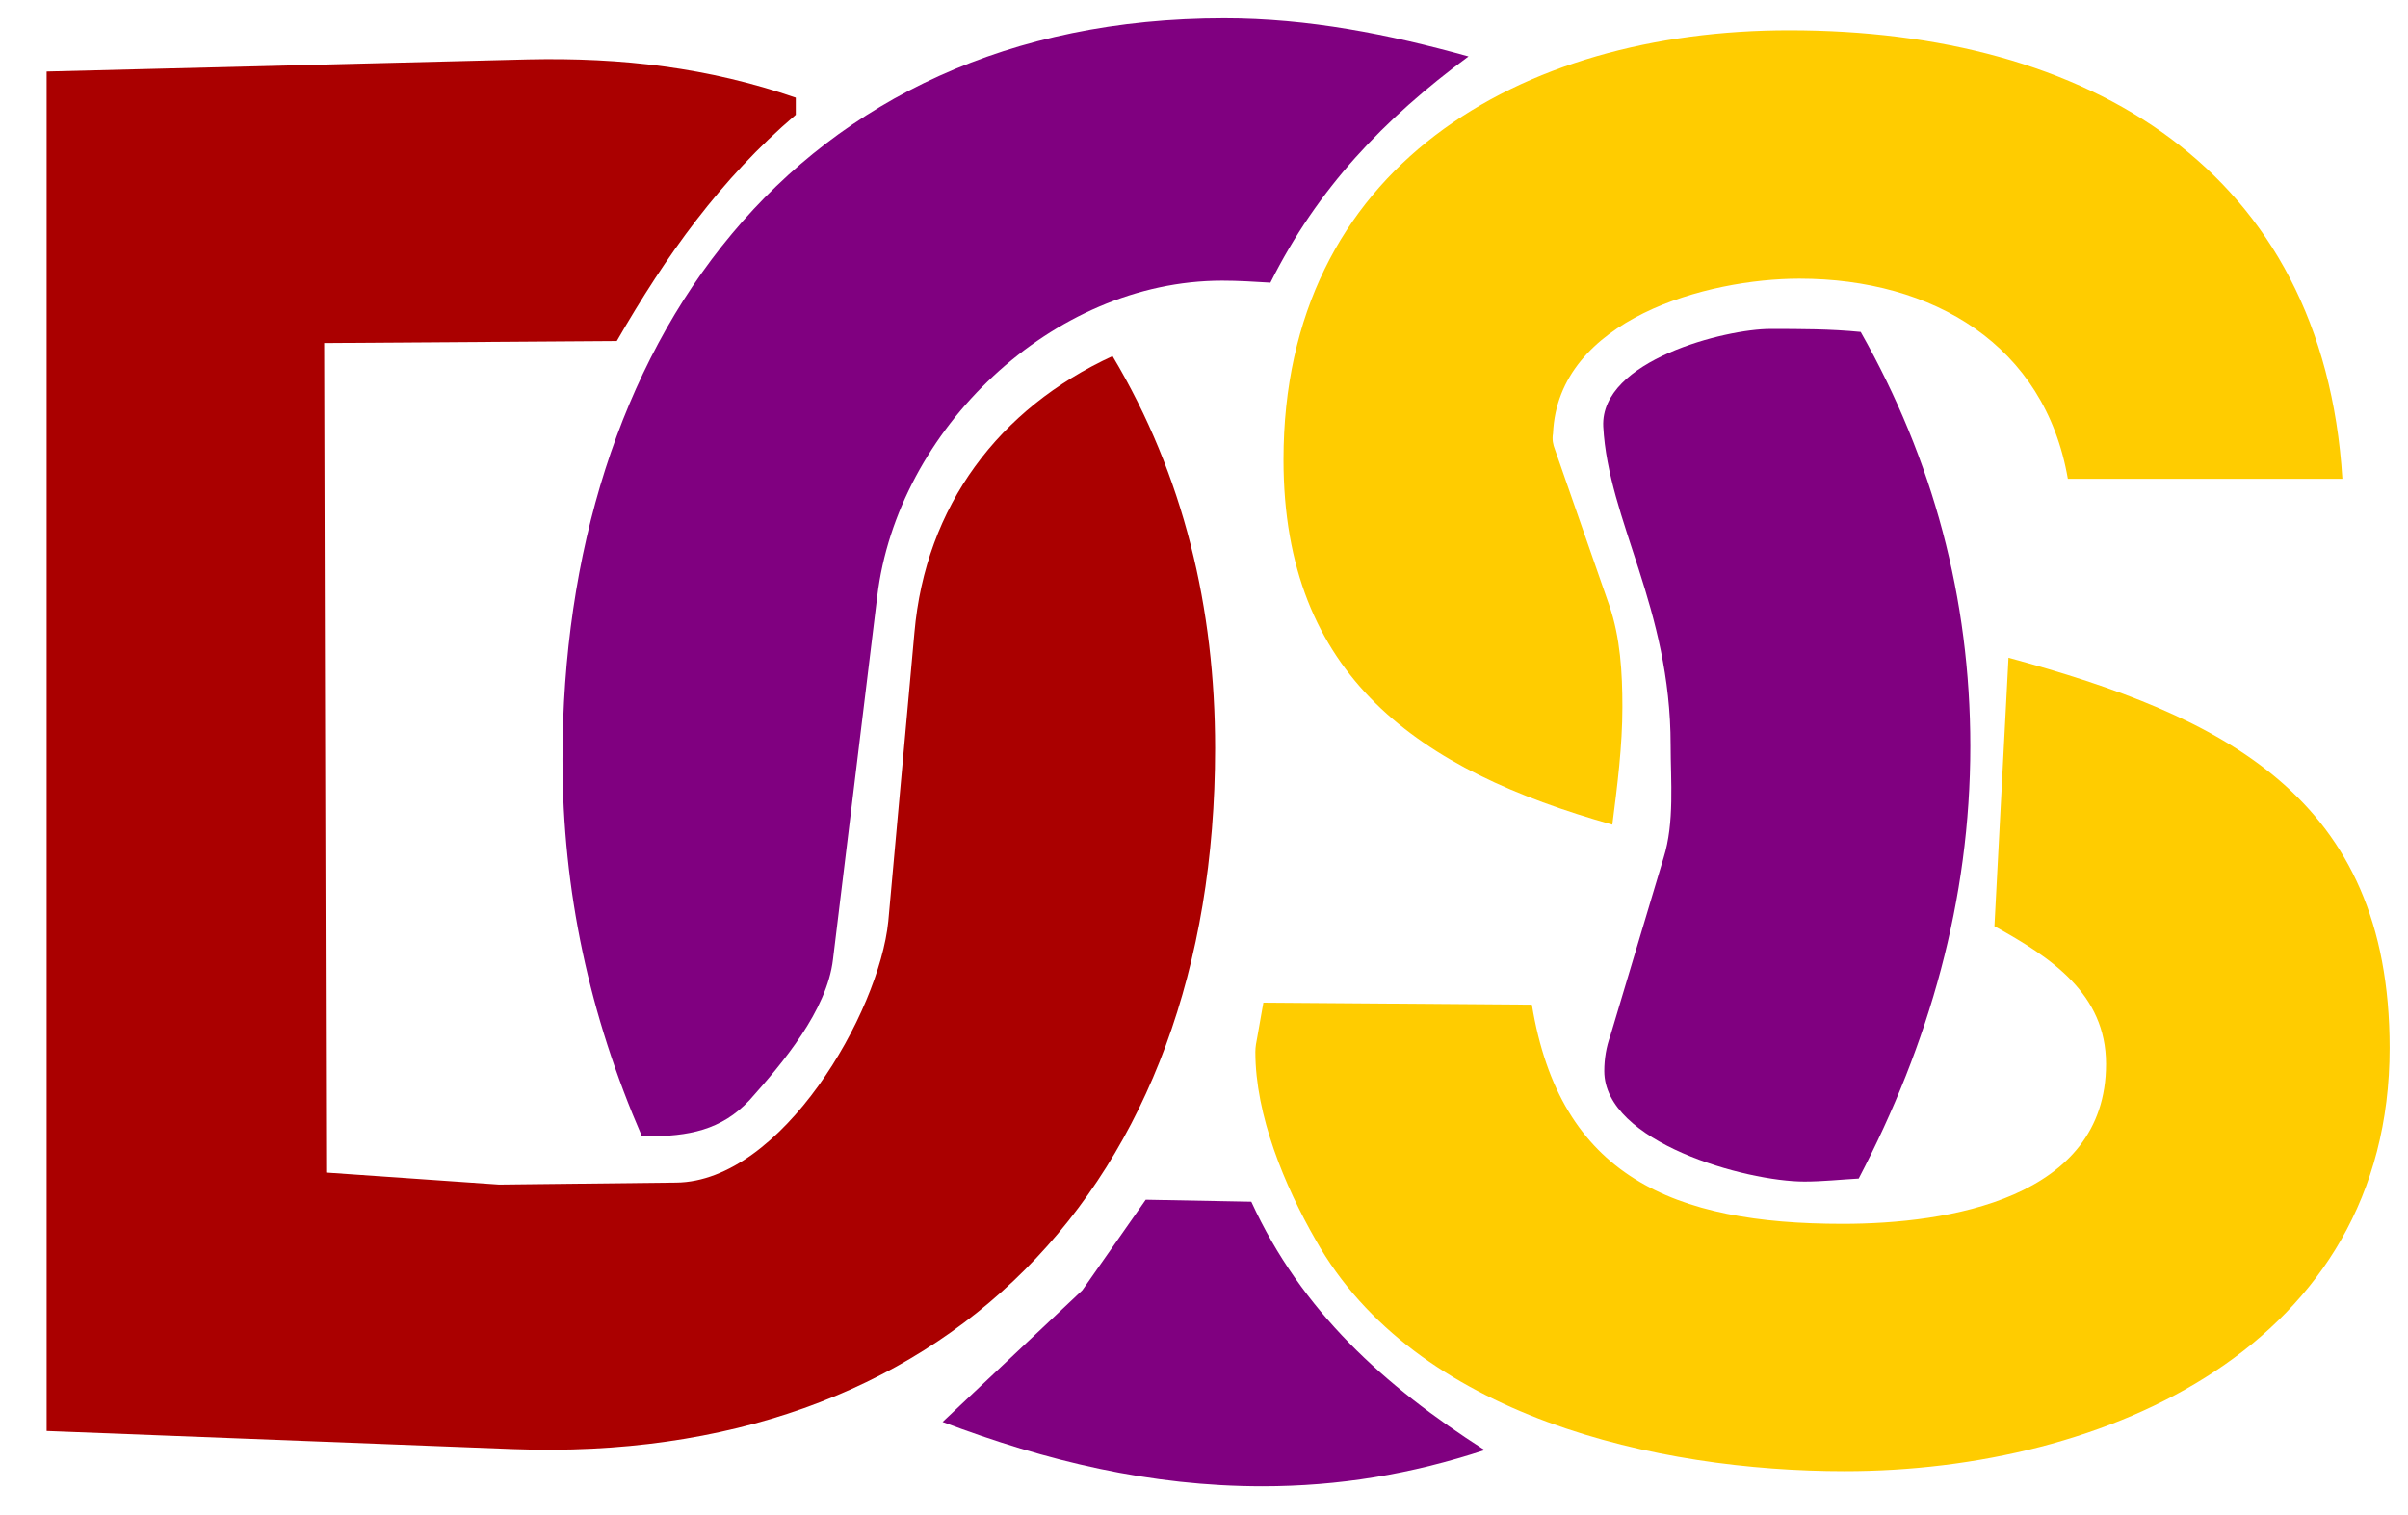
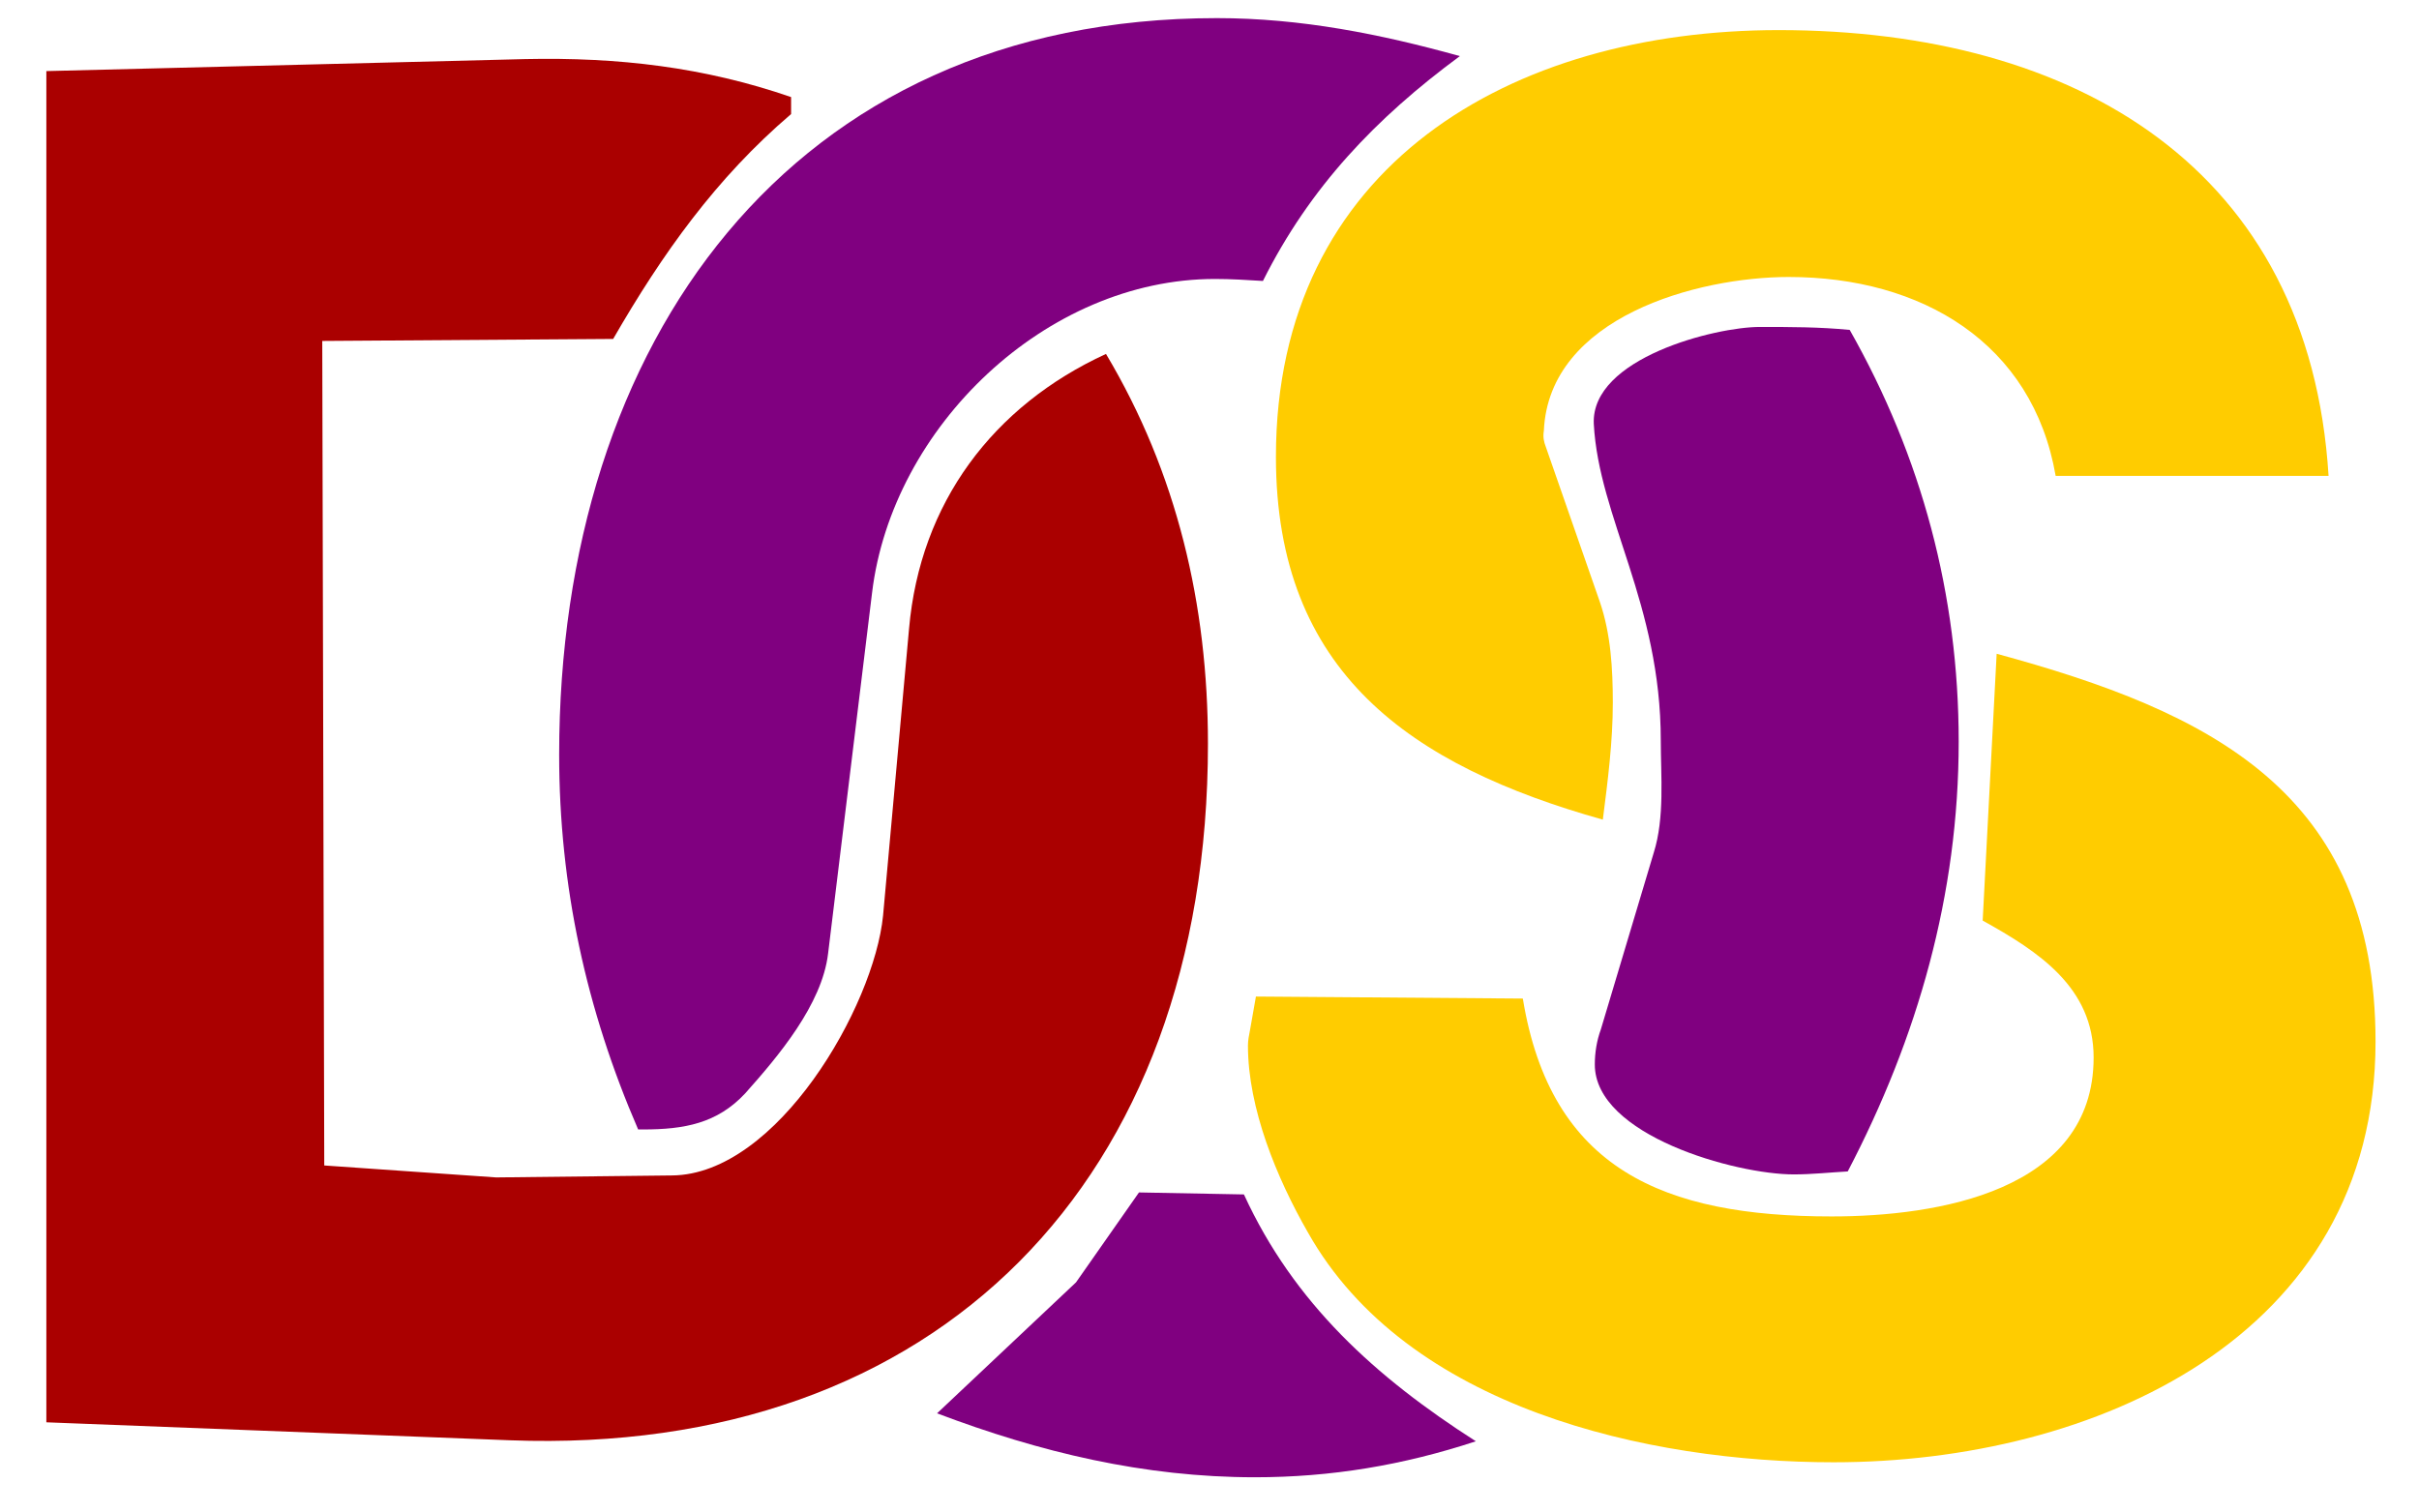
- <svg xmlns="http://www.w3.org/2000/svg" xmlns:xlink="http://www.w3.org/1999/xlink" width="760" height="478" id="svg2" version="1.0">
+ <svg xmlns="http://www.w3.org/2000/svg" width="16pc" height="10pc" id="svg2" version="1.0" viewBox="0 0 768 480">
  <defs id="defs4">
-     <linearGradient id="linearGradient6472">
-       <stop style="stop-color:#6a7d57;stop-opacity:1;" offset="0" id="stop6474" />
-       <stop style="stop-color:#455239;stop-opacity:1;" offset="1" id="stop6476" />
-     </linearGradient>
-     <linearGradient id="linearGradient3238">
-       <stop style="stop-color:#437368;stop-opacity:1;" offset="0" id="stop3240" />
-       <stop style="stop-color:#2c4c45;stop-opacity:1;" offset="1" id="stop3242" />
-     </linearGradient>
-     <linearGradient id="linearGradient3168">
-       <stop style="stop-color:#b0ff5a;stop-opacity:1;" offset="0" id="stop3170" />
-       <stop style="stop-color:#448400;stop-opacity:1;" offset="1" id="stop3172" />
-     </linearGradient>
-     <radialGradient r="165.383" fy="352.448" fx="183.535" cy="352.448" cx="183.535" gradientTransform="matrix(1,0,0,0.283537,0,252.5164)" gradientUnits="userSpaceOnUse" id="r1" xlink:href="#l1" />
-     <radialGradient id="radialGradient4452" r="165.383" fy="352.448" fx="183.535" cy="352.448" cx="183.535" gradientTransform="matrix(1,0,0,0.283537,0,252.5164)" gradientUnits="userSpaceOnUse" xlink:href="#l1" />
-     <radialGradient id="radialGradient4450" r="165.383" fy="352.448" fx="183.535" cy="352.448" cx="183.535" gradientTransform="matrix(1,0,0,0.283537,0,252.5164)" gradientUnits="userSpaceOnUse" xlink:href="#l1" />
-     <radialGradient id="radialGradient4448" gradientUnits="userSpaceOnUse" gradientTransform="matrix(1,0,0,0.283537,0,252.5164)" r="165.383" fy="352.448" fx="183.535" cy="352.448" cx="183.535" xlink:href="#l1" />
-     <marker id="marker4444" orient="auto" markerHeight="3" markerWidth="4" markerUnits="strokeWidth" refY="5" refX="10" viewBox="0 0 10 10">
-       <path id="path4446" d="M 10,0 L 0,5 L 10,10 L 10,0 z" />
-     </marker>
-     <marker id="marker4440" orient="auto" markerHeight="3" markerWidth="4" markerUnits="strokeWidth" refY="5" refX="0" viewBox="0 0 10 10">
-       <path id="path4442" d="M 0,0 L 10,5 L 0,10 L 0,0 z" />
-     </marker>
-     <linearGradient id="l1">
-       <stop id="stop4436" offset="0" style="stop-color:#000000;stop-opacity:0.502" />
-       <stop id="stop4438" offset="1" style="stop-color:#000000;stop-opacity:0" />
-     </linearGradient>
-     <clipPath id="clipPath10076" clipPathUnits="userSpaceOnUse">
-       <path id="path10078" d="M 0,792 L 1224,792 L 1224,0 L 0,0 L 0,792 z" />
-     </clipPath>
-     <clipPath id="clipPath10060" clipPathUnits="userSpaceOnUse">
-       <path id="path10062" d="M 0,792 L 1224,792 L 1224,0 L 0,0 L 0,792 z" />
-     </clipPath>
-     <clipPath id="clipPath10044" clipPathUnits="userSpaceOnUse">
-       <path id="path10046" d="M 0,792 L 1224,792 L 1224,0 L 0,0 L 0,792 z" />
-     </clipPath>
-     <clipPath id="clipPath10002" clipPathUnits="userSpaceOnUse">
-       <path id="path10004" d="M 0,792 L 1224,792 L 1224,0 L 0,0 L 0,792 z" />
-     </clipPath>
-     <clipPath id="clipPath9950" clipPathUnits="userSpaceOnUse">
-       <path id="path9952" d="M 0,792 L 1224,792 L 1224,0 L 0,0 L 0,792 z" />
-     </clipPath>
    <clipPath id="clipPath9784" clipPathUnits="userSpaceOnUse">
-       <path id="path9786" d="M 0,792 L 1224,792 L 1224,0 L 0,0 L 0,792 z" />
+       <path id="path9786" d="M 0,792 H 1224 V 0 H 0 Z" />
    </clipPath>
  </defs>
  <g id="layer1">
-     <flowRoot xml:space="preserve" id="flowRoot3470" style="font-size:40px;font-style:normal;font-weight:normal;fill:#000000;fill-opacity:1;stroke:none;stroke-width:1px;stroke-linecap:butt;stroke-linejoin:miter;stroke-opacity:1;font-family:Bitstream Vera Sans">
+     <flowRoot xml:space="preserve" id="flowRoot3470" style="font-style:normal;font-weight:normal;font-size:40px;font-family:'Bitstream Vera Sans';fill:#000000;fill-opacity:1;stroke:none;stroke-width:1px;stroke-linecap:butt;stroke-linejoin:miter;stroke-opacity:1">
      <flowRegion id="flowRegion3472">
        <rect id="rect3474" width="53.58" height="45.6" x="681.719" y="29.44" />
      </flowRegion>
      <flowPara id="flowPara3476">Aplple Inside</flowPara>
      <flowPara id="flowPara3478" />
    </flowRoot>
    <g clip-path="url(#clipPath9784)" id="g9782" transform="matrix(1.146367,0,0,-1.146367,-80.30246,741.4488)">
      <g transform="translate(78.1602,625.9063)" id="g9788" style="fill:#aa0000">
-         <path id="path9790" style="fill:#aa0000;fill-opacity:1;fill-rule:evenodd;stroke:none" d="M 4.727,1.182 L 137.339,4.508 C 163.085,5.06 186.895,2.296 210.983,-6.015 L 210.983,-10.723 C 190.219,-28.44 175.273,-49.477 161.702,-73.017 L 81.139,-73.574 L 81.692,-301.978 L 129.311,-305.291 L 178.036,-304.742 C 207.107,-304.457 233.958,-257.949 236.456,-232.755 L 243.648,-153.306 C 246.699,-118.418 266.905,-91.571 298.191,-77.168 C 317.849,-110.116 326.43,-146.657 326.43,-185.137 C 326.43,-306.13 251.411,-382.535 133.184,-378.107 L 4.727,-373.126 L 4.727,1.182 z" />
+         <path id="path9790" style="fill:#aa0000;fill-opacity:1;fill-rule:evenodd;stroke:none" d="m 4.727,1.182 132.612,3.326 c 25.746,0.552 49.556,-2.212 73.644,-10.523 v -4.708 c -20.764,-17.717 -35.71,-38.754 -49.281,-62.294 l -80.563,-0.557 0.553,-228.404 47.619,-3.313 48.725,0.549 c 29.071,0.285 55.922,46.793 58.42,71.987 l 7.192,79.449 c 3.051,34.888 23.257,61.735 54.543,76.138 19.658,-32.948 28.239,-69.489 28.239,-107.969 0,-120.993 -75.019,-197.398 -193.246,-192.97 l -128.457,4.981 z" />
      </g>
      <g transform="translate(474.3573,631.2383)" id="g9792" style="fill:#800080">
-         <path id="path9794" style="fill:#800080;fill-opacity:1;fill-rule:evenodd;stroke:none" d="M 0,0 C -23.257,-17.163 -41.528,-36.265 -54.538,-62.284 C -58.972,-62.011 -63.401,-61.734 -67.826,-61.734 C -114.619,-61.734 -157.252,-102.704 -162.788,-148.663 L -174.971,-248.611 C -176.633,-262.733 -188.816,-277.126 -197.954,-287.369 C -205.7,-295.673 -214.836,-297.335 -226.189,-297.335 L -227.573,-297.335 C -241.971,-264.12 -249.447,-229.785 -249.447,-193.516 C -249.447,-79.731 -185.77,10.524 -67.274,10.524 C -44.017,10.524 -21.869,6.092 0,0" />
+         <path id="path9794" style="fill:#800080;fill-opacity:1;fill-rule:evenodd;stroke:none" d="m 0,0 c -23.257,-17.163 -41.528,-36.265 -54.538,-62.284 -4.434,0.273 -8.863,0.55 -13.288,0.55 -46.793,0 -89.426,-40.97 -94.962,-86.929 l -12.183,-99.948 c -1.662,-14.122 -13.845,-28.515 -22.983,-38.758 -7.746,-8.304 -16.882,-9.966 -28.235,-9.966 h -1.384 c -14.398,33.215 -21.874,67.55 -21.874,103.819 0,113.785 63.677,204.04 182.173,204.04 C -44.017,10.524 -21.869,6.092 0,0" />
      </g>
      <g transform="translate(329.5663,255.2676)" id="g9796" style="fill:#800080">
-         <path id="path9798" style="fill:#800080;fill-opacity:1;fill-rule:evenodd;stroke:none" d="M 0,0 L 38.482,36.277 L 55.922,61.188 L 84.989,60.638 C 98.833,30.461 121.534,9.975 149.221,-7.745 C 129.009,-14.394 109.077,-17.712 88.034,-17.712 C 57.306,-17.712 28.509,-10.791 0,0" />
+         <path id="path9798" style="fill:#800080;fill-opacity:1;fill-rule:evenodd;stroke:none" d="m 0,0 38.482,36.277 17.44,24.911 29.067,-0.55 C 98.833,30.461 121.534,9.975 149.221,-7.745 129.009,-14.394 109.077,-17.712 88.034,-17.712 57.306,-17.712 28.509,-10.791 0,0" />
      </g>
      <g transform="translate(417.8788,370.7227)" id="g9800" style="fill:#ffcc00">
-         <path id="path9802" style="fill:#ffcc00;fill-opacity:1;fill-rule:evenodd;stroke:none" d="M 0,0 L 73.918,-0.558 C 81.672,-47.897 112.957,-60.911 159.463,-60.911 C 188.538,-60.911 232.002,-53.99 232.002,-16.892 C 232.002,2.489 216.773,12.462 201.274,21.042 L 205.146,94.958 C 264.118,78.907 310.077,56.759 310.077,-12.454 C 310.077,-94.411 232.002,-129.014 160.02,-129.014 C 108.528,-129.014 41.806,-114.061 14.394,-65.339 C 5.814,-50.388 -2.21,-31.01 -2.21,-13.569 C -2.21,-12.181 -1.94,-10.8 -1.662,-9.418 L 0,0 z" />
+         <path id="path9802" style="fill:#ffcc00;fill-opacity:1;fill-rule:evenodd;stroke:none" d="m 0,0 73.918,-0.558 c 7.754,-47.339 39.039,-60.353 85.545,-60.353 29.075,0 72.539,6.921 72.539,44.019 0,19.381 -15.229,29.354 -30.728,37.934 l 3.872,73.916 c 58.972,-16.051 104.931,-38.199 104.931,-107.412 0,-81.957 -78.075,-116.56 -150.057,-116.56 -51.492,0 -118.214,14.953 -145.626,63.675 -8.58,14.951 -16.604,34.329 -16.604,51.77 0,1.388 0.27,2.769 0.548,4.151 z" />
      </g>
      <g transform="translate(714.9457,514.9571)" id="g9804" style="fill:#ffcc00">
-         <path id="path9806" style="fill:#ffcc00;fill-opacity:1;fill-rule:evenodd;stroke:none" d="M 0,0 L -75.582,0 C -81.951,36.826 -112.685,55.095 -149.508,55.095 C -174.693,55.095 -215.951,44.032 -217.327,12.464 C -217.614,10.799 -217.327,9.426 -216.779,8.03 L -201.828,-34.879 C -198.782,-43.739 -198.226,-53.424 -198.226,-62.84 C -198.226,-73.632 -199.613,-84.431 -200.993,-95.231 C -254.15,-80.28 -291.528,-54.539 -291.528,5.267 C -291.528,85.832 -226.469,123.487 -152.272,123.487 C -69.772,123.487 -5.262,84.999 0,0" />
+         <path id="path9806" style="fill:#ffcc00;fill-opacity:1;fill-rule:evenodd;stroke:none" d="m 0,0 h -75.582 c -6.369,36.826 -37.103,55.095 -73.926,55.095 -25.185,0 -66.443,-11.063 -67.819,-42.631 -0.287,-1.665 0,-3.038 0.548,-4.434 l 14.951,-42.909 c 3.046,-8.86 3.602,-18.545 3.602,-27.961 0,-10.792 -1.387,-21.591 -2.767,-32.391 -53.157,14.951 -90.535,40.692 -90.535,100.498 0,80.565 65.059,118.22 139.256,118.22 C -69.772,123.487 -5.262,84.999 0,0" />
      </g>
      <g transform="translate(582.328,555.3882)" id="g9808" style="fill:#800080">
-         <path id="path9810" style="fill:#800080;fill-opacity:1;fill-rule:evenodd;stroke:none" d="M 0,0 C 19.933,-35.168 30.181,-73.376 30.181,-114.061 C 30.181,-156.426 18.832,-196.014 -0.547,-233.113 C -5.535,-233.388 -10.516,-233.937 -15.504,-233.937 C -31.555,-233.937 -70.594,-223.146 -70.594,-203.495 C -70.594,-200.173 -70.046,-196.846 -68.932,-193.8 L -54.268,-144.806 C -51.213,-135.112 -52.323,-123.479 -52.323,-113.793 C -52.323,-75.861 -69.489,-52.05 -70.877,-26.026 C -71.704,-7.762 -37.097,0.825 -24.91,0.825 C -16.609,0.825 -8.307,0.825 0,0" />
+         <path id="path9810" style="fill:#800080;fill-opacity:1;fill-rule:evenodd;stroke:none" d="m 0,0 c 19.933,-35.168 30.181,-73.376 30.181,-114.061 0,-42.365 -11.349,-81.953 -30.728,-119.052 -4.988,-0.275 -9.969,-0.824 -14.957,-0.824 -16.051,0 -55.09,10.791 -55.09,30.442 0,3.322 0.548,6.649 1.662,9.695 l 14.664,48.994 c 3.055,9.694 1.945,21.327 1.945,31.013 0,37.932 -17.166,61.743 -18.554,87.767 -0.827,18.264 33.78,26.851 45.967,26.851 8.301,0 16.603,0 24.91,-0.825" />
      </g>
      <g transform="translate(126.8081,74.958)" id="g9836" />
    </g>
  </g>
</svg>
